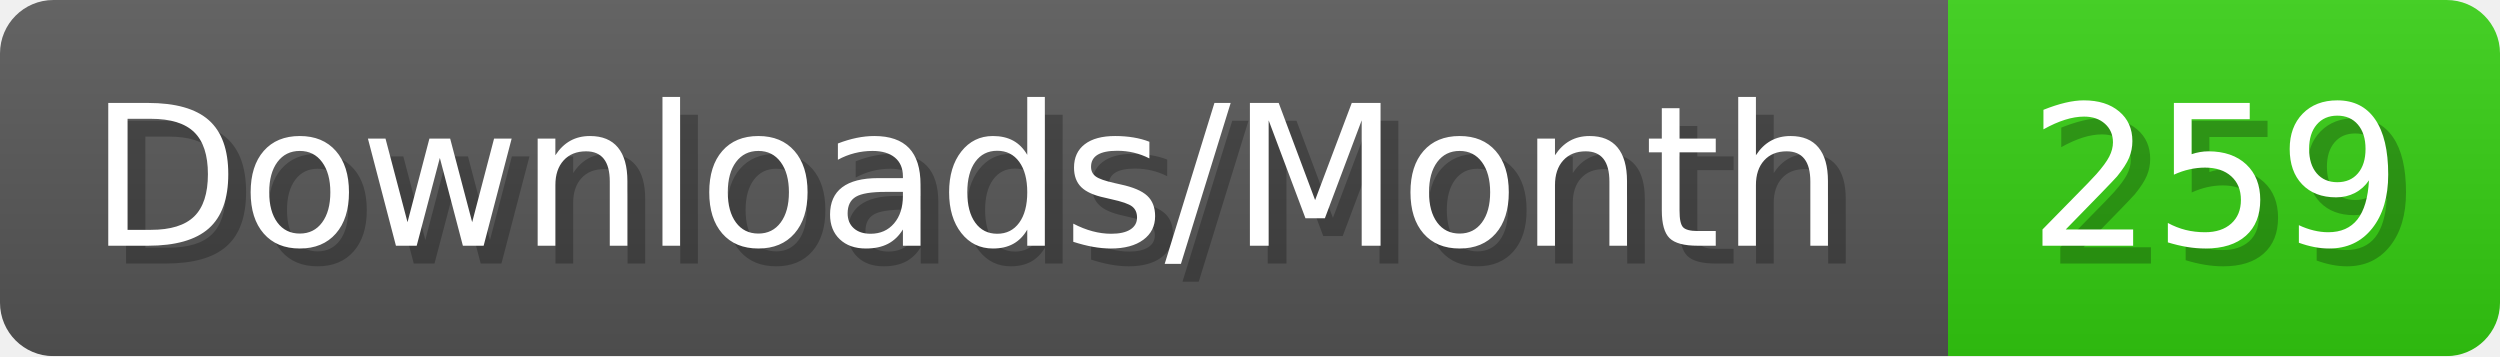
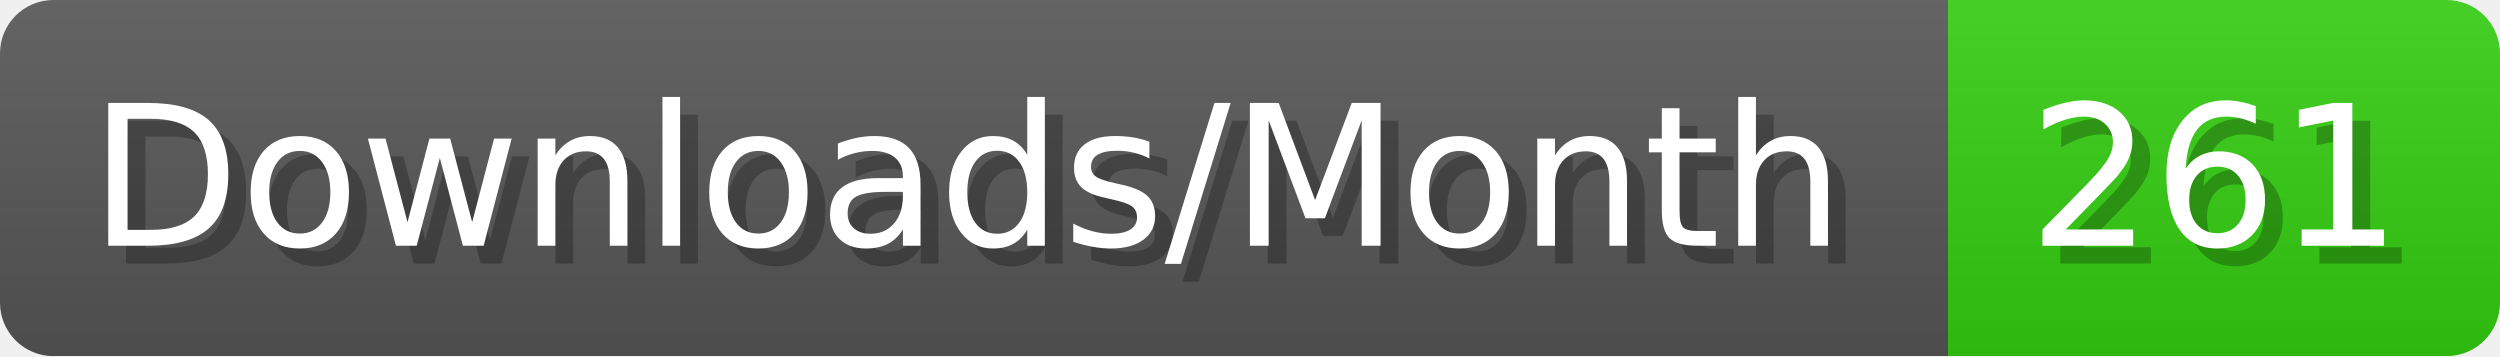
- <svg xmlns="http://www.w3.org/2000/svg" width="140.4" height="20" viewBox="0 0 1404 200" role="img" aria-label="Downloads/Month: 259">
+ <svg xmlns="http://www.w3.org/2000/svg" width="140.4" height="20" viewBox="0 0 1404 200" role="img" aria-label="Downloads/Month: 261">
  <linearGradient id="YlXUI" x2="0" y2="100%">
    <stop offset="0" stop-opacity=".1" stop-color="#EEE" />
    <stop offset="1" stop-opacity=".1" />
  </linearGradient>
  <mask id="JHhop">
    <rect width="1404" height="200" rx="30" fill="#FFF" />
  </mask>
  <g mask="url(#JHhop)">
    <rect width="1094" height="200" fill="#555" />
    <rect width="310" height="200" fill="#3C1" x="1094" />
    <rect width="1404" height="200" fill="url(#YlXUI)" />
  </g>
  <g aria-hidden="true" fill="#fff" text-anchor="start" font-family="Verdana,DejaVu Sans,sans-serif" font-size="110">
    <text x="60" y="148" textLength="994" fill="#000" opacity="0.25">Downloads/Month</text>
    <text x="50" y="138" textLength="994">Downloads/Month</text>
-     <text x="1149" y="148" textLength="210" fill="#000" opacity="0.25">259</text>
-     <text x="1139" y="138" textLength="210">259</text>
+     <text x="1149" y="148" textLength="210" fill="#000" opacity="0.25">261</text>
+     <text x="1139" y="138" textLength="210">261</text>
  </g>
</svg>
